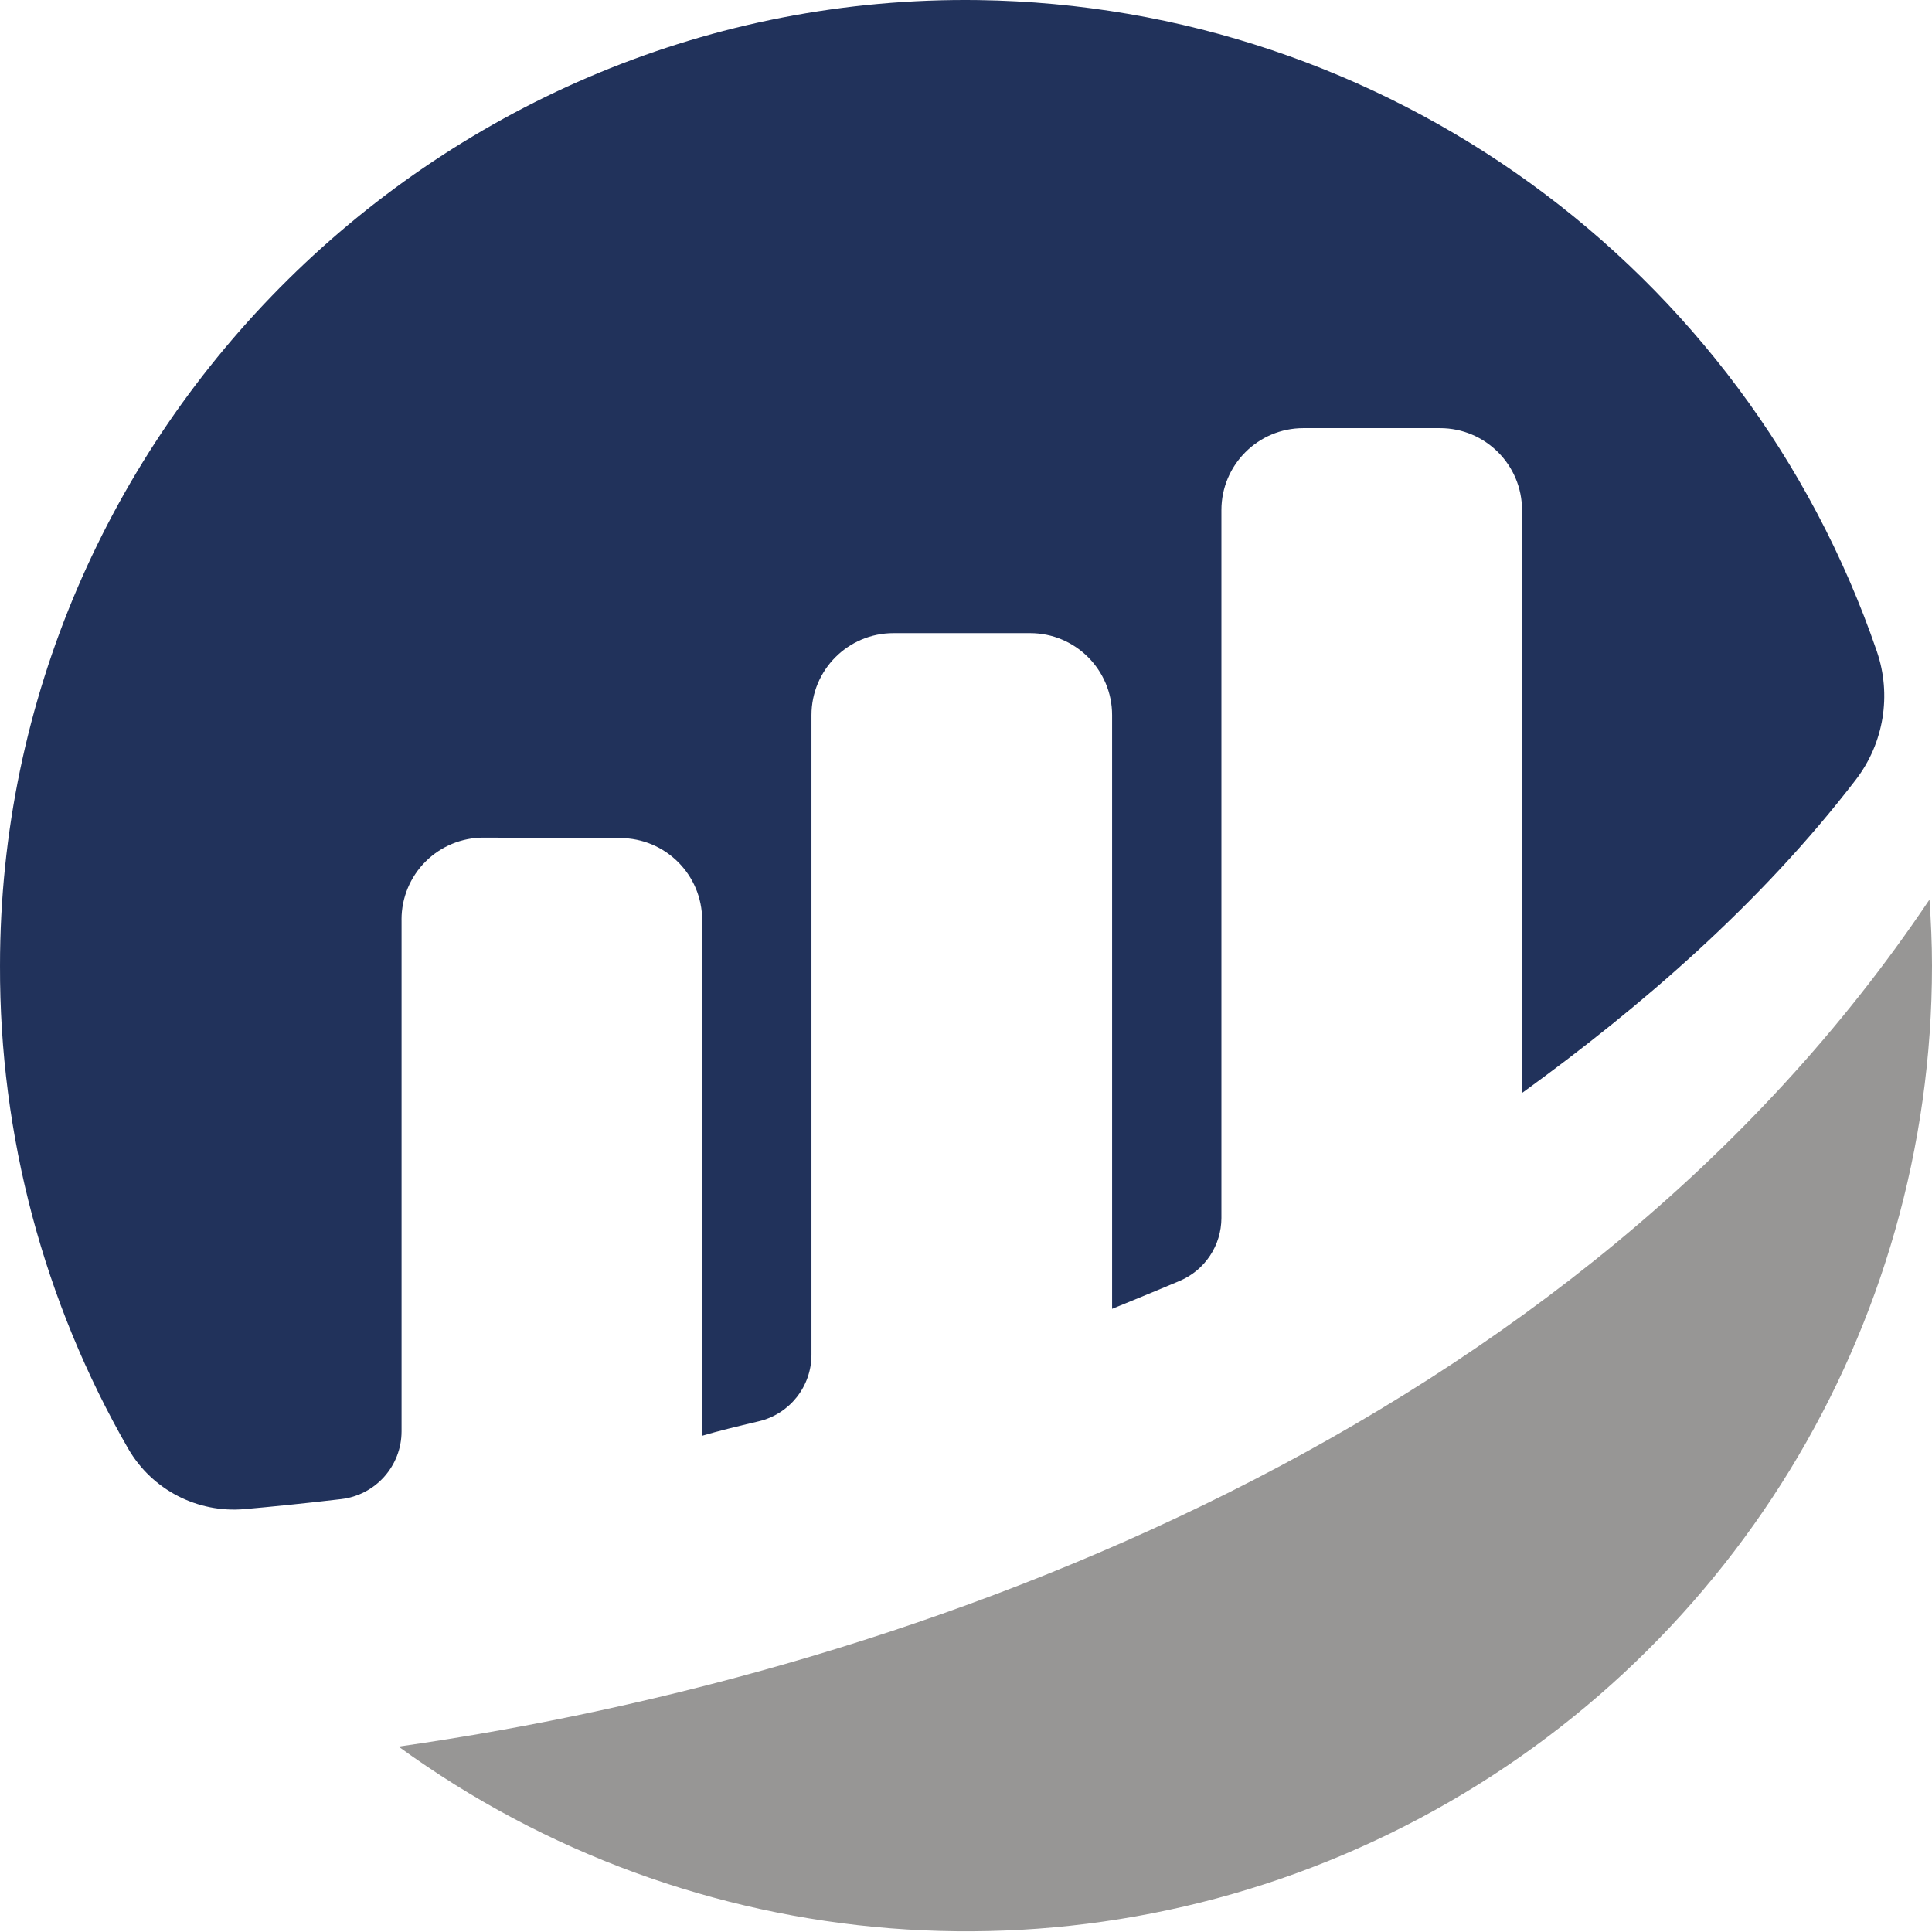
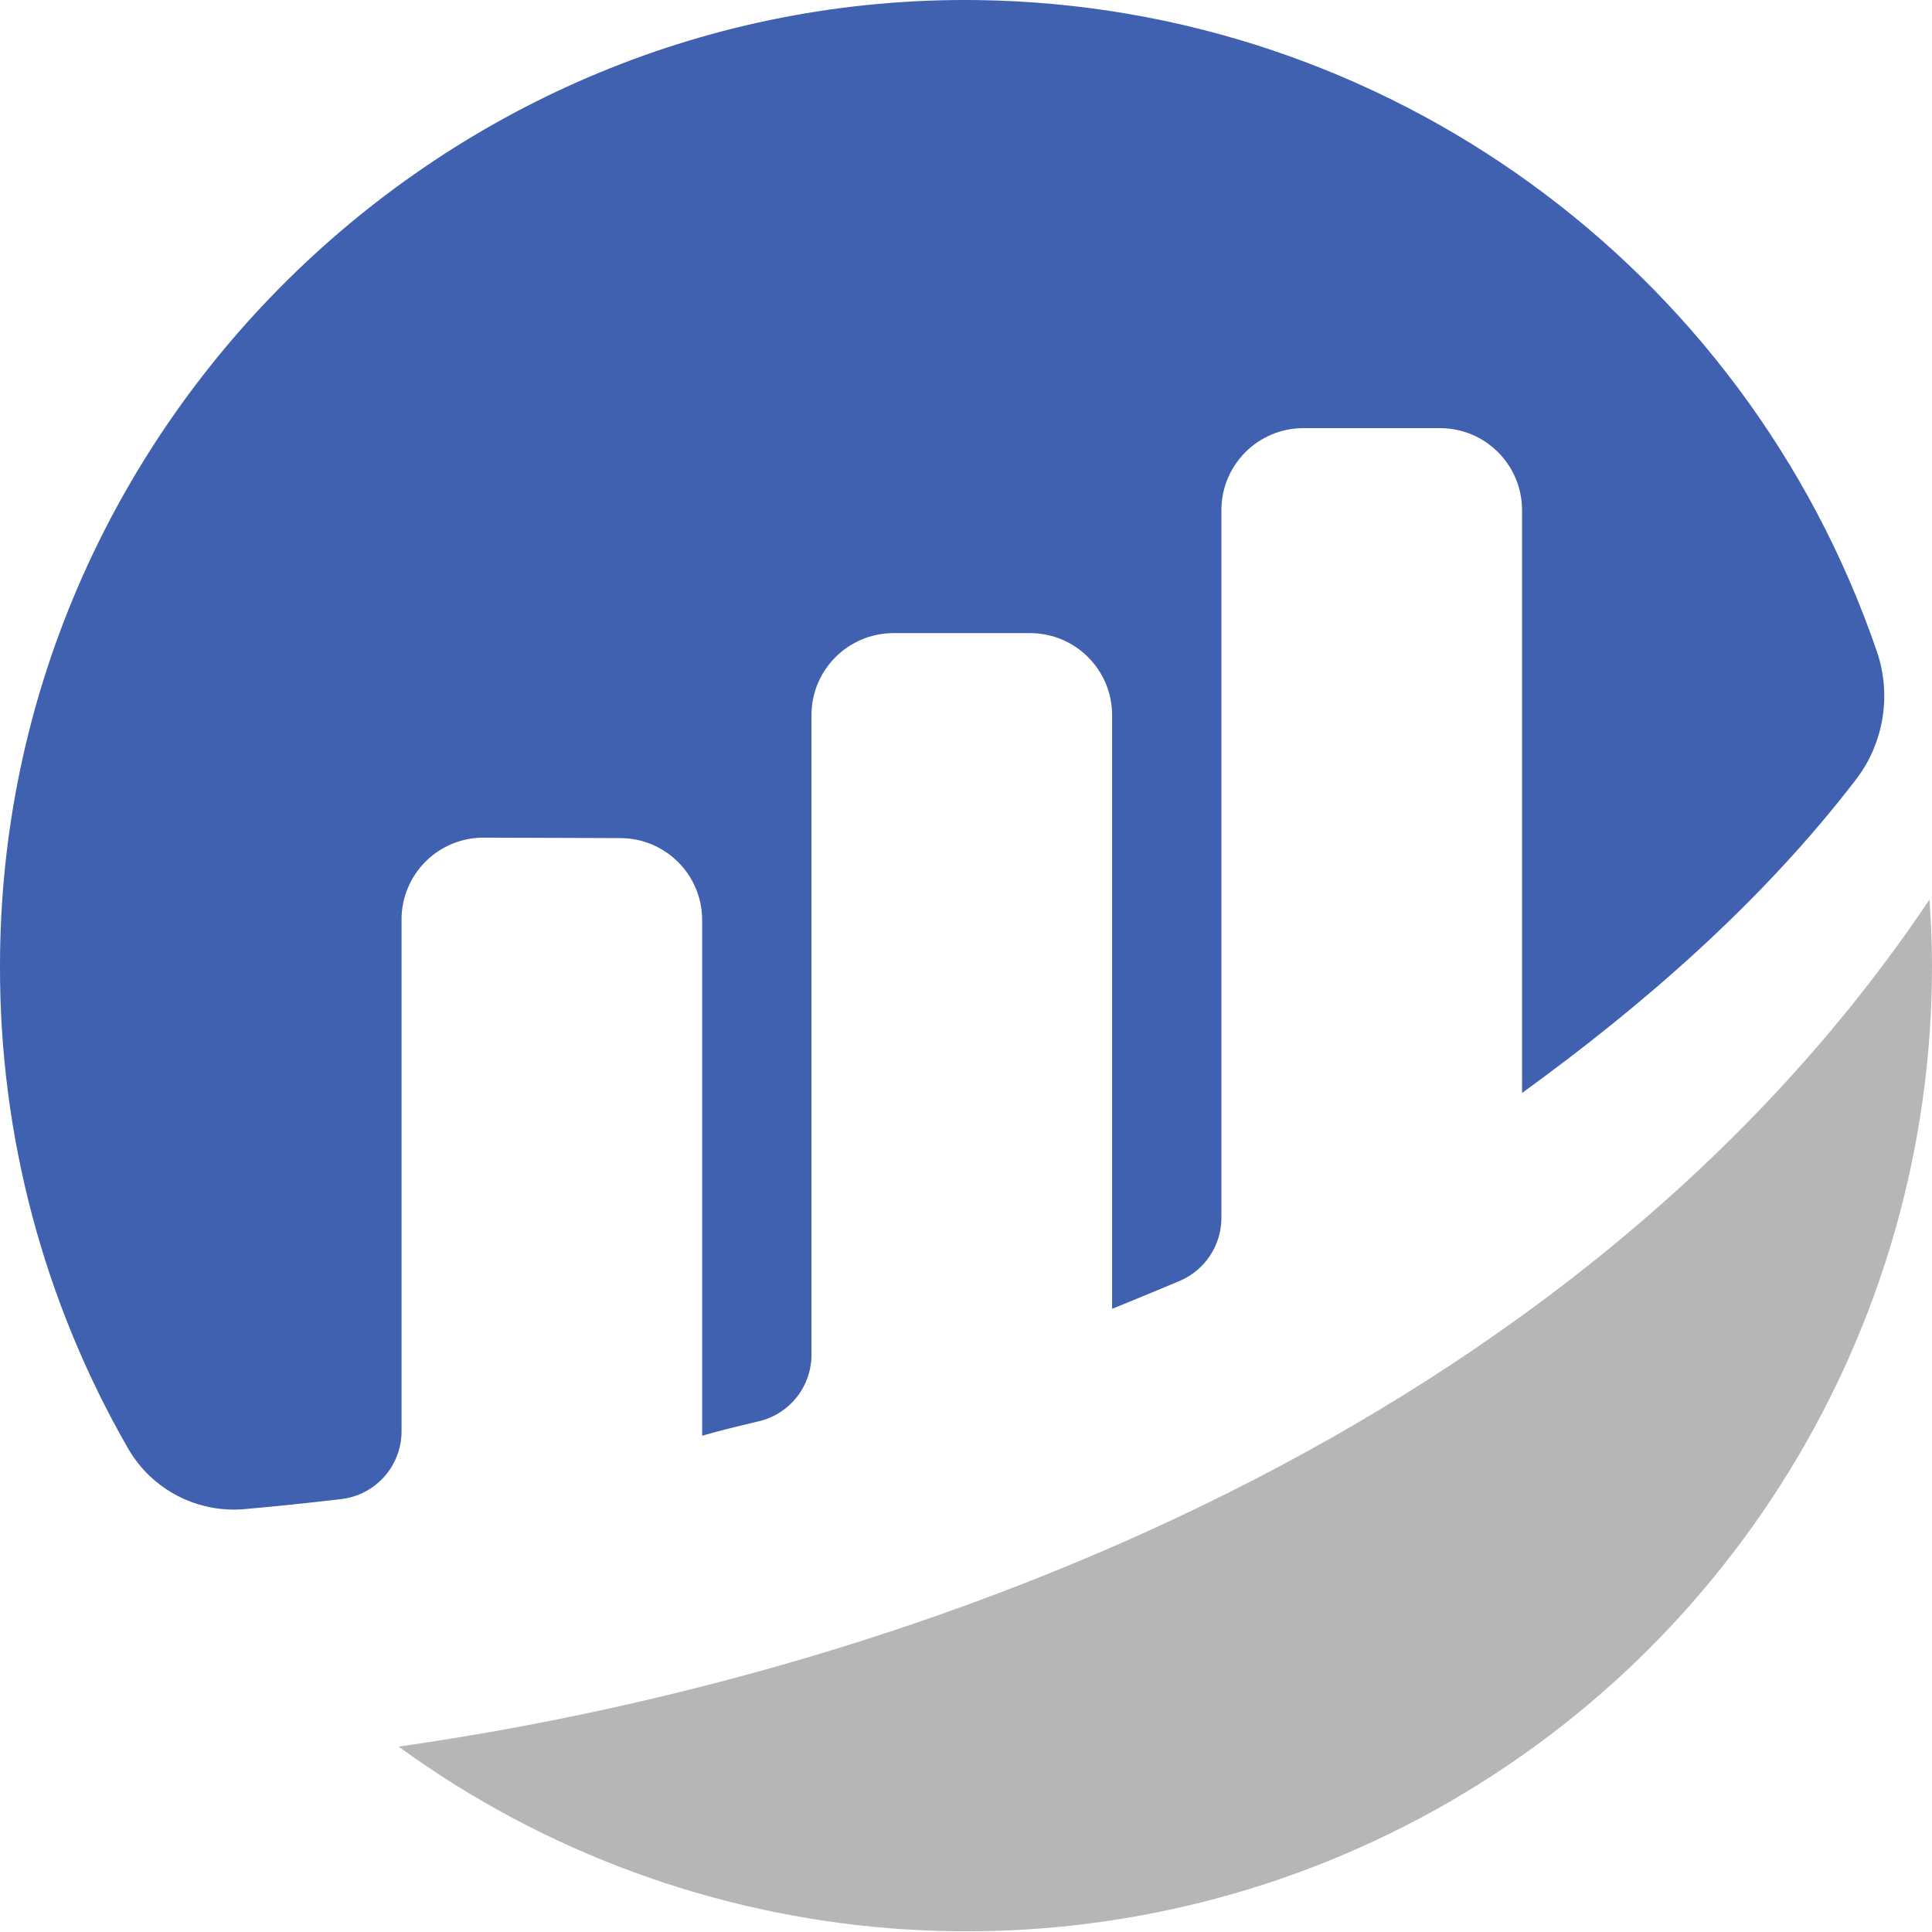
<svg xmlns="http://www.w3.org/2000/svg" width="293.775" height="293.671" viewBox="0 0 293.775 293.671">
  <g id="etherscan-logo-circle" transform="translate(-219.378 -213.33)">
-     <path id="Path_1" data-name="Path 1" d="M280.433,353.152A12.45,12.45,0,0,1,292.941,340.7l20.737.068a12.467,12.467,0,0,1,12.467,12.467v78.414c2.336-.692,5.332-1.43,8.614-2.2a10.389,10.389,0,0,0,8.009-10.11V322.073a12.469,12.469,0,0,1,12.468-12.47h20.778a12.469,12.469,0,0,1,12.467,12.467v90.279s5.2-2.106,10.269-4.245a10.408,10.408,0,0,0,6.353-9.577V290.9a12.466,12.466,0,0,1,12.466-12.467h20.778A12.468,12.468,0,0,1,450.815,290.9v88.625c18.014-13.055,36.271-28.758,50.759-47.639a20.926,20.926,0,0,0,3.185-19.537,146.6,146.6,0,0,0-136.644-99.006c-81.439-1.094-148.744,65.385-148.736,146.834a146.371,146.371,0,0,0,19.5,73.45,18.56,18.56,0,0,0,17.707,9.173c3.931-.346,8.825-.835,14.643-1.518a10.383,10.383,0,0,0,9.209-10.306V353.152" fill="#21325b" />
-     <path id="Path_2" data-name="Path 2" d="M244.417,398.641A146.808,146.808,0,0,0,477.589,279.9c0-3.381-.157-6.724-.383-10.049-53.642,80-152.686,117.4-232.79,128.793" transform="translate(35.564 80.269)" fill="#979695" />
+     <path id="Path_1" data-name="Path 1" d="M280.433,353.152A12.45,12.45,0,0,1,292.941,340.7l20.737.068a12.467,12.467,0,0,1,12.467,12.467v78.414c2.336-.692,5.332-1.43,8.614-2.2a10.389,10.389,0,0,0,8.009-10.11V322.073a12.469,12.469,0,0,1,12.468-12.47h20.778a12.469,12.469,0,0,1,12.467,12.467v90.279s5.2-2.106,10.269-4.245a10.408,10.408,0,0,0,6.353-9.577V290.9a12.466,12.466,0,0,1,12.466-12.467h20.778A12.468,12.468,0,0,1,450.815,290.9v88.625c18.014-13.055,36.271-28.758,50.759-47.639a20.926,20.926,0,0,0,3.185-19.537,146.6,146.6,0,0,0-136.644-99.006c-81.439-1.094-148.744,65.385-148.736,146.834a146.371,146.371,0,0,0,19.5,73.45,18.56,18.56,0,0,0,17.707,9.173c3.931-.346,8.825-.835,14.643-1.518a10.383,10.383,0,0,0,9.209-10.306V353.152" fill="#4061b0" />
+     <path id="Path_2" data-name="Path 2" d="M244.417,398.641A146.808,146.808,0,0,0,477.589,279.9c0-3.381-.157-6.724-.383-10.049-53.642,80-152.686,117.4-232.79,128.793" transform="translate(35.564 80.269)" fill="#b6b6b5" />
  </g>
</svg>
